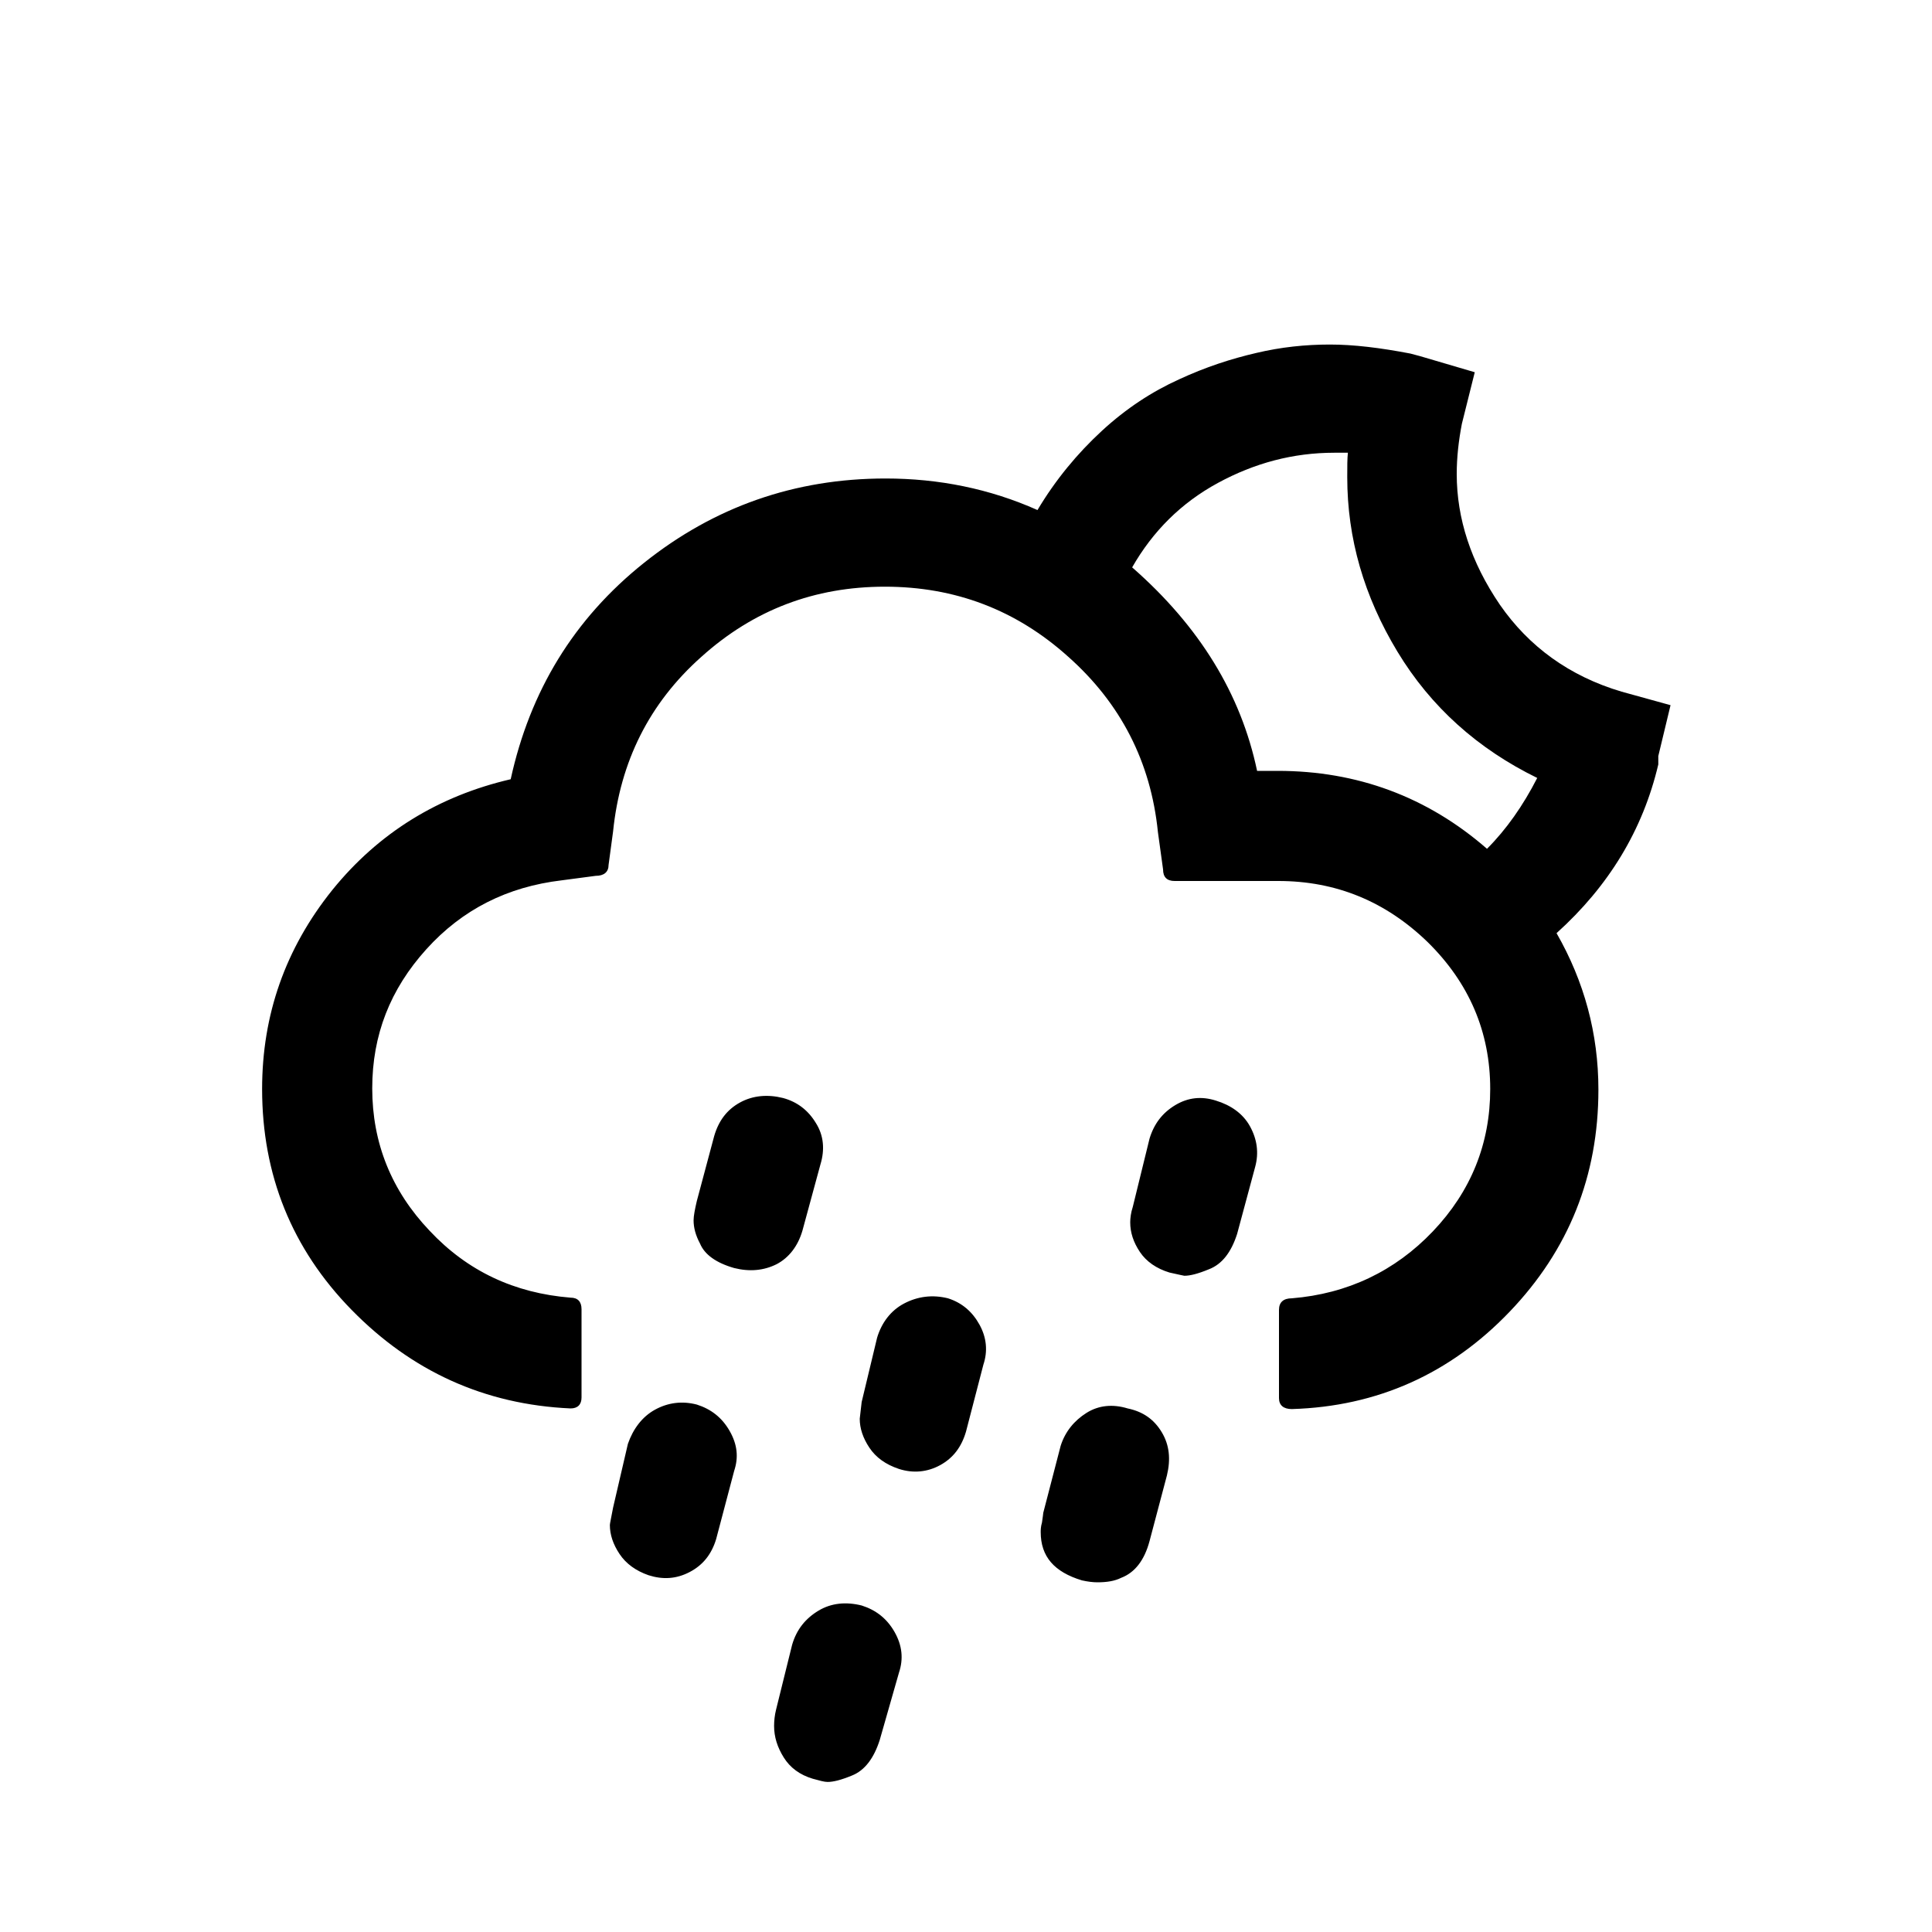
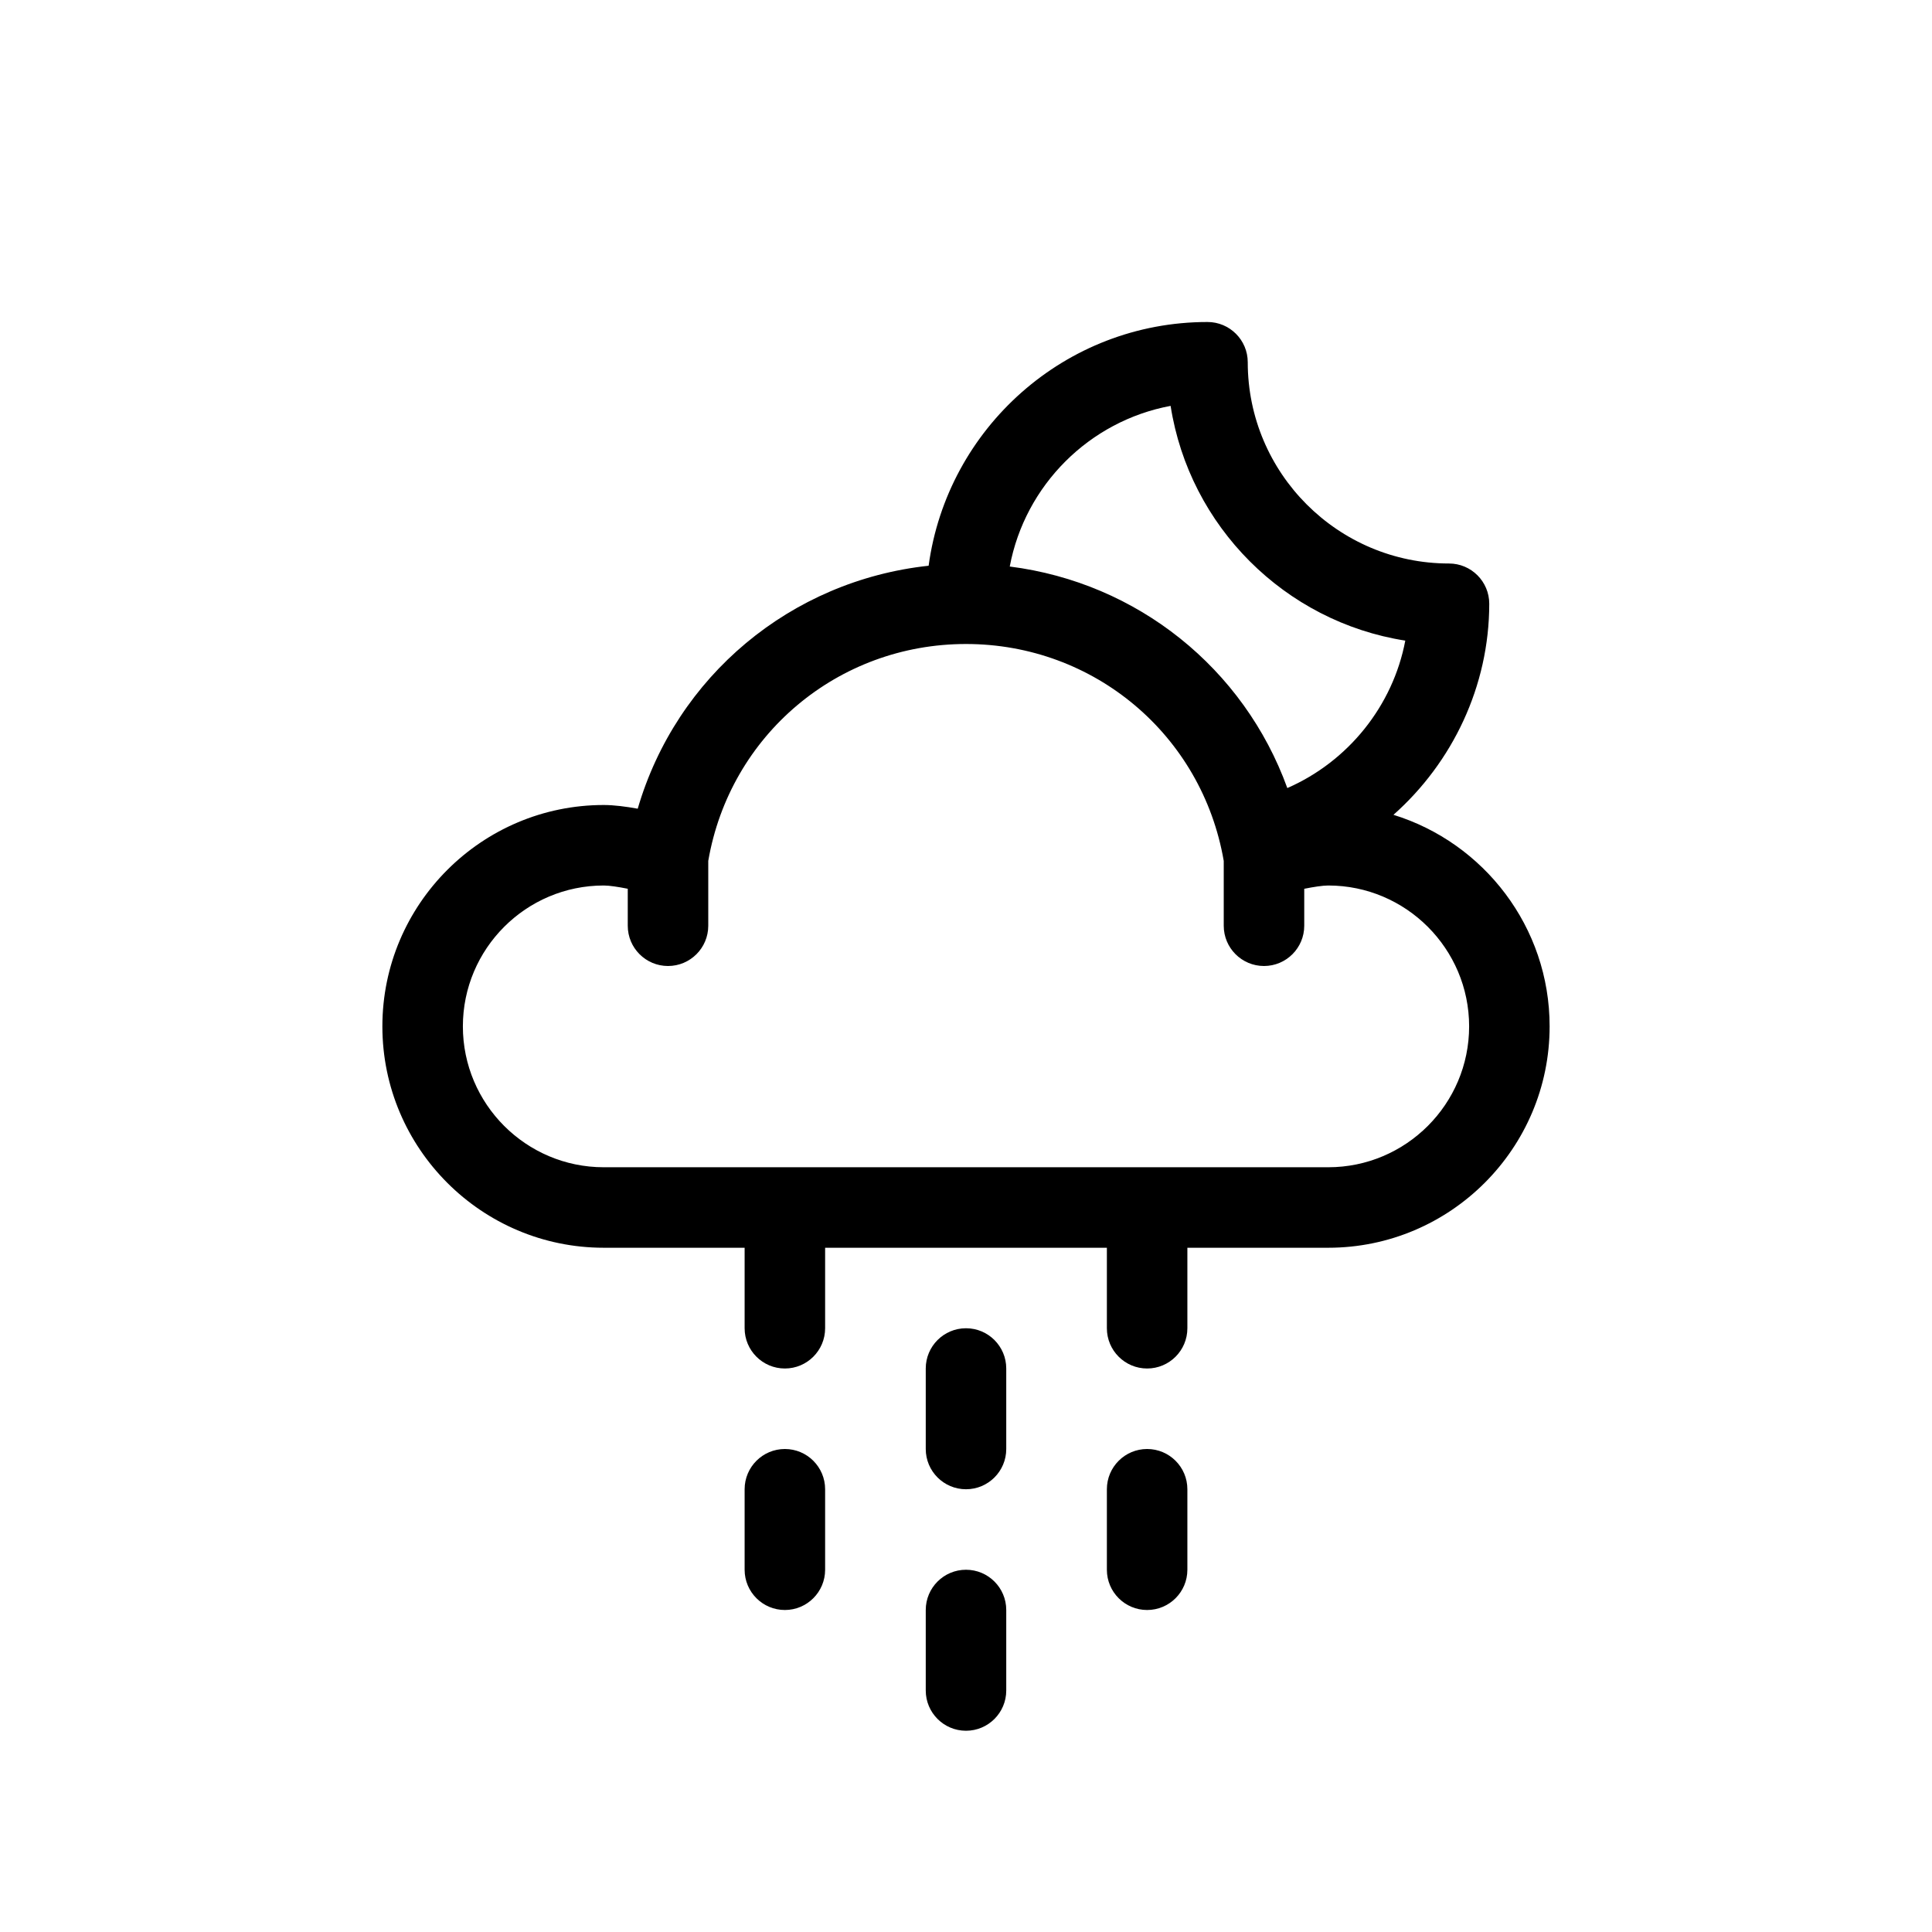
- <svg xmlns="http://www.w3.org/2000/svg" version="1.1" id="Layer_1" x="0px" y="0px" viewBox="0 0 30 30" style="enable-background:new 0 0 30 30;" xml:space="preserve">
-   <path d="M4.07,16.91c0,1.33,0.46,2.48,1.39,3.43s2.06,1.47,3.4,1.53c0.11,0,0.17-0.06,0.17-0.17v-1.37c0-0.12-0.06-0.18-0.17-0.18  c-0.87-0.07-1.6-0.41-2.19-1.04c-0.59-0.62-0.89-1.36-0.89-2.21c0-0.83,0.28-1.54,0.84-2.16s1.26-0.97,2.1-1.07l0.53-0.07  c0.13,0,0.2-0.06,0.2-0.17l0.07-0.52c0.11-1.08,0.56-1.99,1.37-2.71c0.81-0.73,1.76-1.09,2.85-1.09c1.09,0,2.04,0.36,2.85,1.09  c0.81,0.72,1.28,1.63,1.39,2.72l0.08,0.58c0,0.12,0.06,0.18,0.18,0.18h1.61c0.9,0,1.67,0.32,2.32,0.95  c0.64,0.63,0.97,1.39,0.97,2.28c0,0.85-0.3,1.59-0.89,2.21c-0.59,0.62-1.33,0.97-2.19,1.04c-0.13,0-0.2,0.06-0.2,0.18v1.37  c0,0.11,0.07,0.17,0.2,0.17c1.33-0.04,2.46-0.55,3.38-1.51c0.92-0.96,1.38-2.11,1.38-3.45c0-0.87-0.22-1.68-0.65-2.43  c0.81-0.73,1.34-1.6,1.58-2.62v-0.13l0.19-0.79l-0.76-0.21c-0.81-0.24-1.44-0.7-1.89-1.35c-0.45-0.66-0.67-1.34-0.67-2.03  c0-0.26,0.03-0.52,0.08-0.78l0.2-0.8l-0.85-0.25L21.9,5.49c-0.47-0.09-0.88-0.14-1.25-0.14c-0.38,0-0.76,0.04-1.14,0.13  c-0.39,0.09-0.79,0.22-1.2,0.41c-0.42,0.19-0.82,0.45-1.2,0.8c-0.38,0.35-0.72,0.76-1,1.23c-0.74-0.33-1.53-0.49-2.36-0.49  c-1.41,0-2.66,0.44-3.75,1.31s-1.77,1.99-2.07,3.36c-1.12,0.26-2.05,0.83-2.77,1.72C4.43,14.73,4.07,15.76,4.07,16.91z M9.47,23.68  c0,0.15,0.05,0.3,0.15,0.45c0.1,0.15,0.25,0.26,0.45,0.33c0.22,0.07,0.43,0.06,0.64-0.05s0.34-0.28,0.41-0.51l0.28-1.06  c0.07-0.21,0.05-0.41-0.07-0.62c-0.12-0.21-0.29-0.34-0.51-0.41c-0.23-0.06-0.45-0.03-0.65,0.08s-0.34,0.3-0.42,0.53l-0.23,0.99  C9.49,23.57,9.47,23.66,9.47,23.68z M10.77,18.95c0,0.11,0.03,0.23,0.1,0.36c0.07,0.17,0.25,0.3,0.53,0.38  c0.24,0.06,0.46,0.04,0.66-0.06c0.19-0.1,0.33-0.28,0.4-0.52l0.28-1.03c0.07-0.23,0.05-0.45-0.07-0.64  c-0.12-0.2-0.29-0.33-0.51-0.39c-0.24-0.06-0.47-0.04-0.67,0.07c-0.2,0.11-0.33,0.28-0.4,0.52l-0.27,1.01  C10.79,18.78,10.77,18.88,10.77,18.95z M12.02,26.8c0,0.17,0.05,0.33,0.15,0.49c0.1,0.16,0.25,0.27,0.45,0.33  c0.11,0.03,0.18,0.05,0.23,0.05c0.09,0,0.21-0.03,0.38-0.1c0.2-0.08,0.34-0.27,0.43-0.55l0.3-1.05c0.07-0.21,0.05-0.42-0.07-0.63  c-0.12-0.21-0.29-0.34-0.51-0.41c-0.24-0.06-0.47-0.04-0.67,0.08c-0.2,0.12-0.34,0.29-0.41,0.53l-0.25,1.01  C12.03,26.63,12.02,26.72,12.02,26.8z M13.35,22.03c0,0.15,0.05,0.3,0.15,0.45s0.25,0.26,0.46,0.33c0.22,0.07,0.44,0.05,0.64-0.06  c0.2-0.11,0.33-0.28,0.4-0.52l0.27-1.04c0.07-0.21,0.05-0.42-0.06-0.62c-0.11-0.2-0.27-0.34-0.49-0.41  c-0.24-0.06-0.47-0.03-0.68,0.08s-0.35,0.3-0.42,0.53l-0.24,1L13.35,22.03z M16.16,23.79c0,0.38,0.21,0.62,0.64,0.75  c0.09,0.02,0.17,0.03,0.24,0.03c0.15,0,0.27-0.02,0.37-0.07c0.21-0.08,0.36-0.27,0.44-0.57l0.27-1.02c0.06-0.25,0.04-0.47-0.08-0.67  s-0.29-0.32-0.53-0.37c-0.23-0.07-0.45-0.05-0.64,0.07s-0.33,0.29-0.4,0.51l-0.27,1.04c0,0.02-0.01,0.07-0.02,0.15  C16.16,23.71,16.16,23.76,16.16,23.79z M17.55,18.98c0,0.16,0.05,0.31,0.15,0.46c0.1,0.15,0.26,0.26,0.46,0.32  c0.14,0.03,0.22,0.05,0.23,0.05c0.09,0,0.21-0.03,0.38-0.1c0.21-0.08,0.35-0.27,0.44-0.55l0.28-1.04c0.06-0.22,0.03-0.43-0.08-0.63  s-0.3-0.33-0.53-0.4c-0.22-0.07-0.43-0.05-0.63,0.07s-0.33,0.29-0.4,0.52l-0.26,1.06C17.56,18.83,17.55,18.92,17.55,18.98z   M17.58,8.81c0.32-0.56,0.76-1,1.33-1.31c0.57-0.31,1.17-0.47,1.81-0.47h0.21c-0.01,0.09-0.01,0.21-0.01,0.38  c0,0.95,0.26,1.85,0.78,2.71c0.52,0.86,1.25,1.51,2.17,1.96c-0.22,0.43-0.48,0.8-0.78,1.1c-0.93-0.81-2.02-1.21-3.25-1.21h-0.32  C19.27,10.78,18.63,9.73,17.58,8.81z" />
+ <svg xmlns="http://www.w3.org/2000/svg" version="1.1" width="800px" height="800px" viewBox="0 0 96 96" enable-background="new 0 0 96 96" xml:space="preserve">
+   <g id="Base" display="none">
+ </g>
+   <g id="Dibujo">
+     <g>
+       <path d="M69.24,40.488C72.173,37.886,74,34.094,74,30c0-1.104-0.896-2-2-2c-5.514,0-10-4.486-10-10c0-1.104-0.896-2-2-2    c-7.078,0-12.93,5.284-13.857,12.111C39.295,28.849,33.61,33.6,31.688,40.184C31.112,40.079,30.507,40,30,40    c-6.065,0-11,4.935-11,11s4.935,11,11,11h7v4c0,1.104,0.896,2,2,2c1.104,0,2-0.896,2-2v-4h14v4c0,1.104,0.896,2,2,2    c1.104,0,2-0.896,2-2v-4h7c6.065,0,11-4.935,11-11C77,46.062,73.729,41.875,69.24,40.488z M58.167,20.168    c0.935,5.985,5.676,10.728,11.661,11.664c-0.615,3.246-2.84,6.006-5.862,7.326c-2.155-5.948-7.448-10.206-13.792-11.008    C50.933,24.111,54.125,20.92,58.167,20.168z M66,58H30c-3.86,0-7-3.141-7-7s3.14-7,7-7c0.277,0,0.723,0.068,1.193,0.162V46    c0,1.104,0.896,2,2,2s2-0.896,2-2v-3.221C36.268,36.527,41.63,32,48,32c6.369,0,11.732,4.527,12.807,10.779V46    c0,1.104,0.896,2,2,2s2-0.896,2-2v-1.837C65.277,44.069,65.726,44,66,44c3.859,0,7,3.141,7,7S69.859,58,66,58z" />
+       <path d="M48,66c-1.104,0-2,0.896-2,2v4c0,1.104,0.896,2,2,2s2-0.896,2-2v-4C50,66.896,49.104,66,48,66z" />
+       <path d="M48,78c-1.104,0-2,0.896-2,2v4c0,1.104,0.896,2,2,2s2-0.896,2-2v-4C50,78.896,49.104,78,48,78z" />
+       <path d="M39,72c-1.104,0-2,0.896-2,2v4c0,1.104,0.896,2,2,2c1.104,0,2-0.896,2-2v-4C41,72.896,40.104,72,39,72z" />
+       <path d="M57,72c-1.104,0-2,0.896-2,2v4c0,1.104,0.896,2,2,2c1.104,0,2-0.896,2-2v-4C59,72.896,58.104,72,57,72z" />
+     </g>
+   </g>
</svg>
